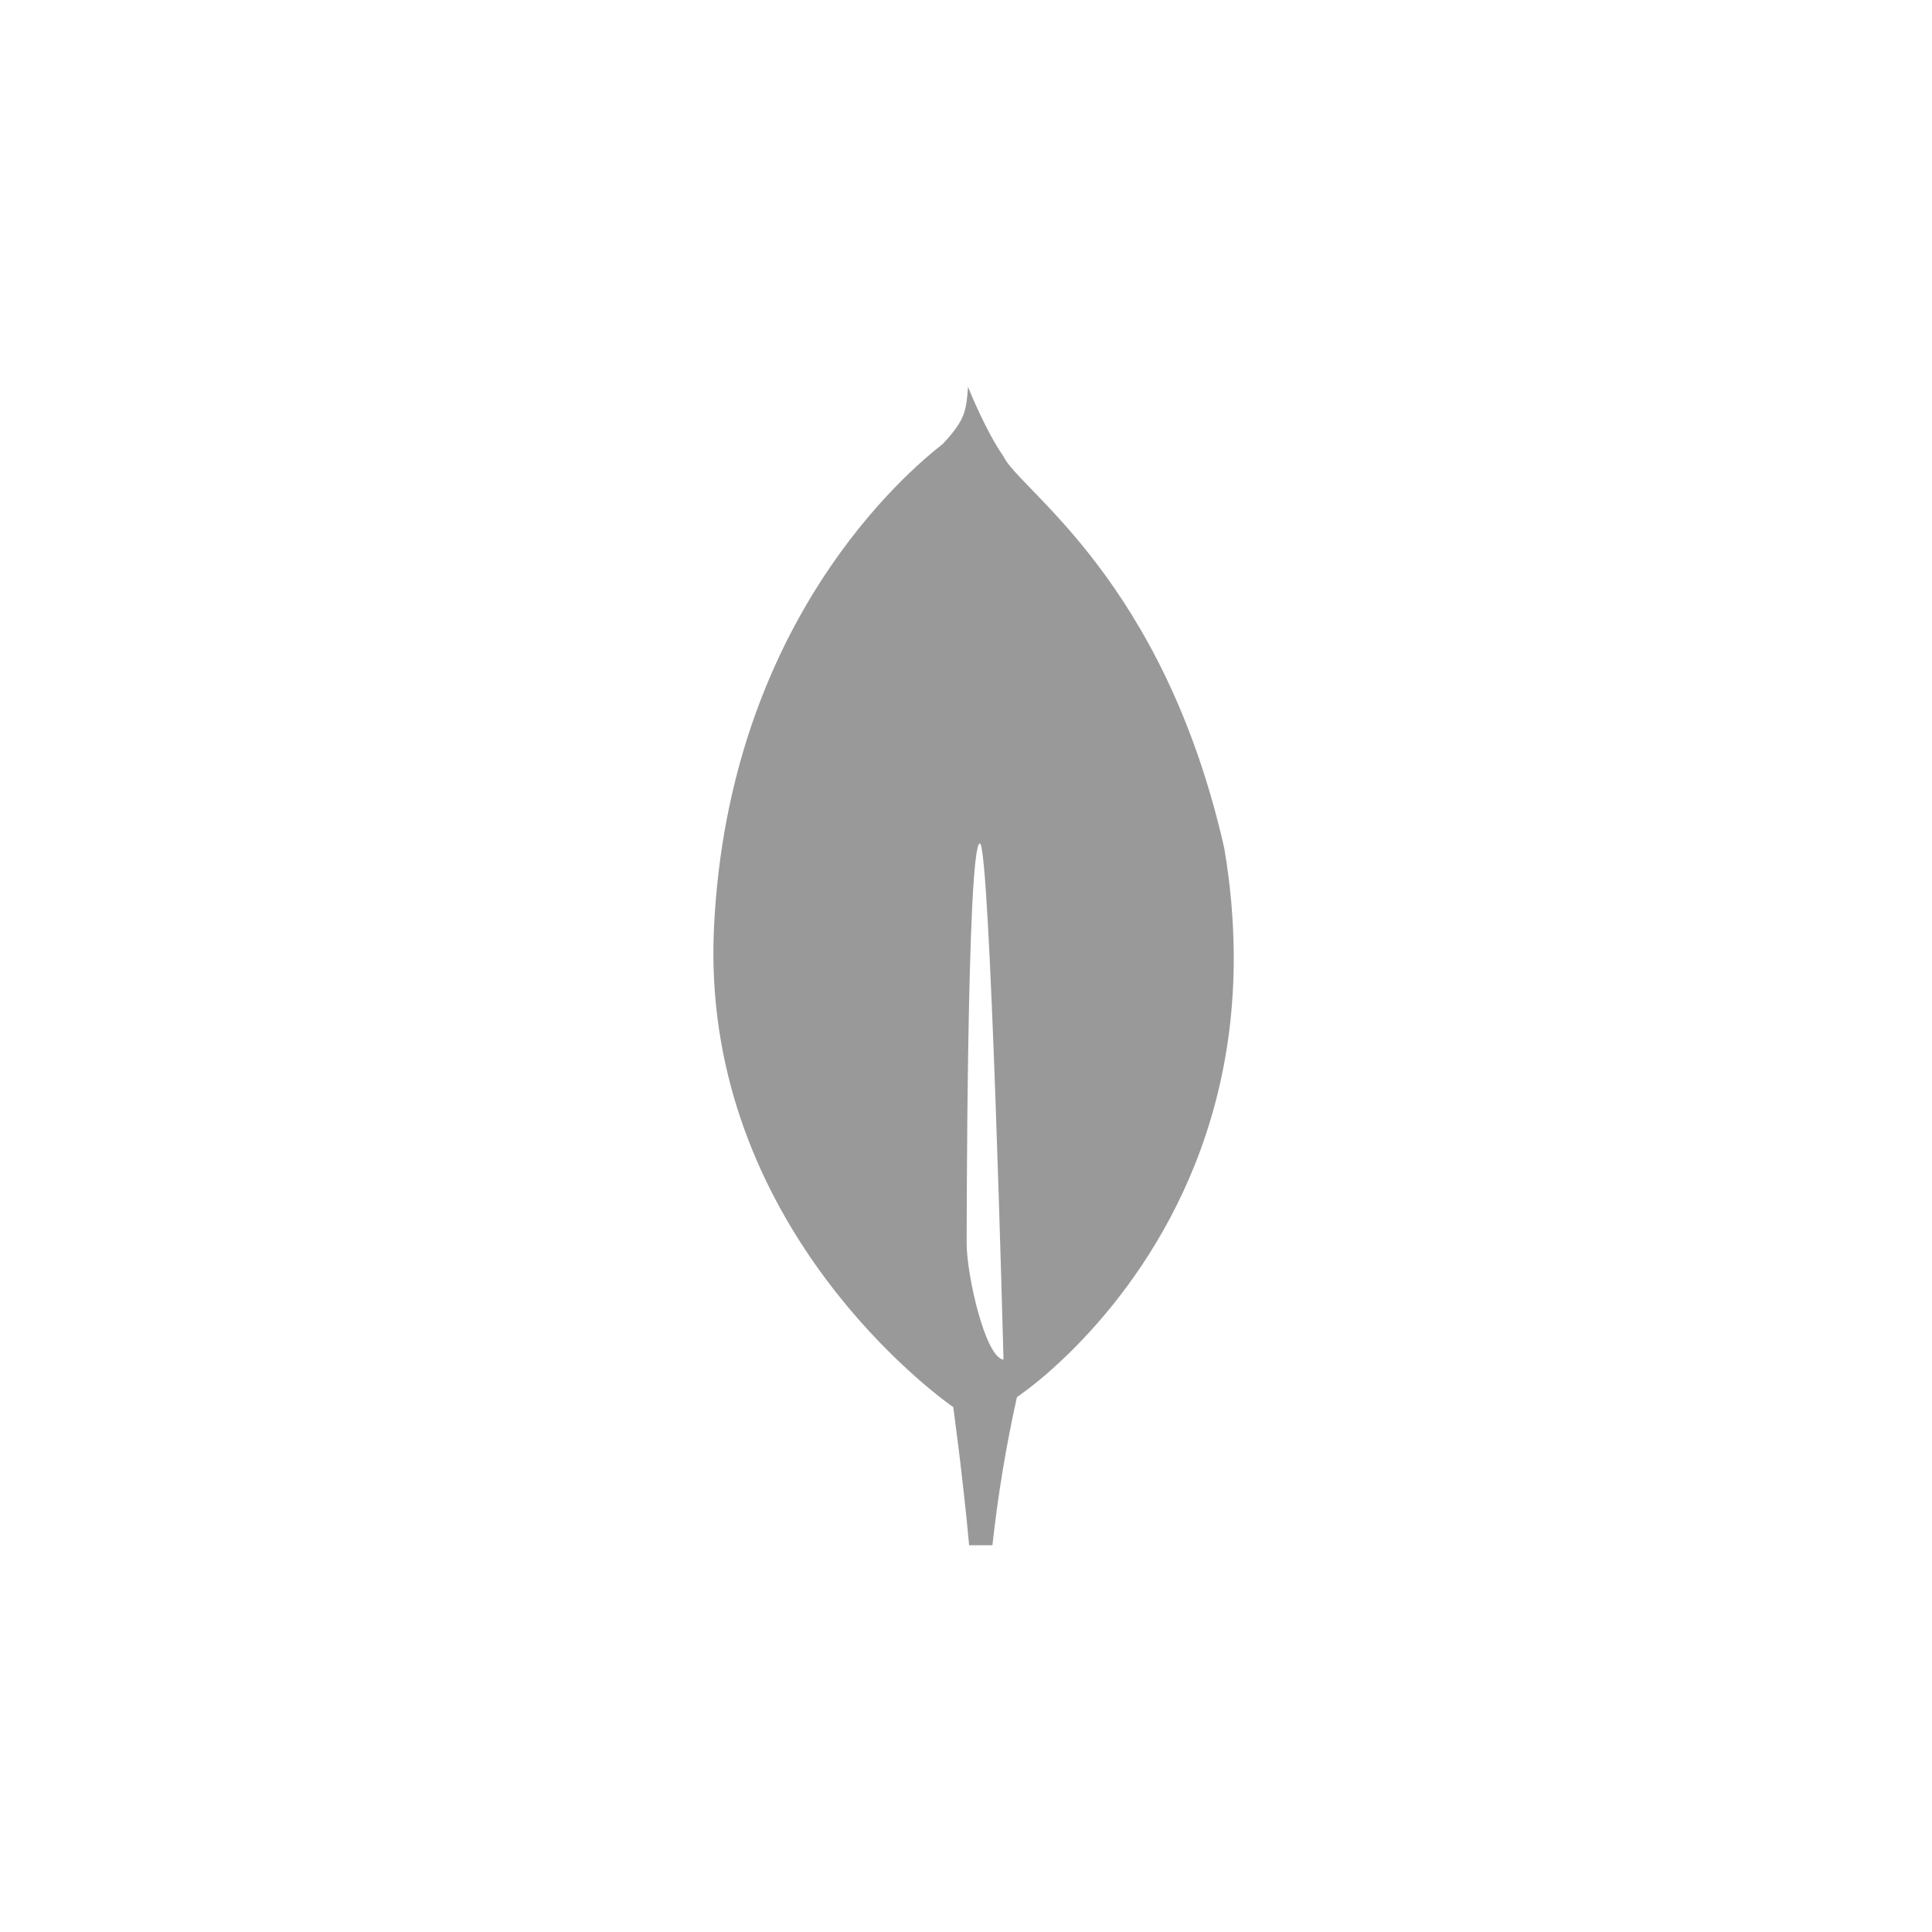
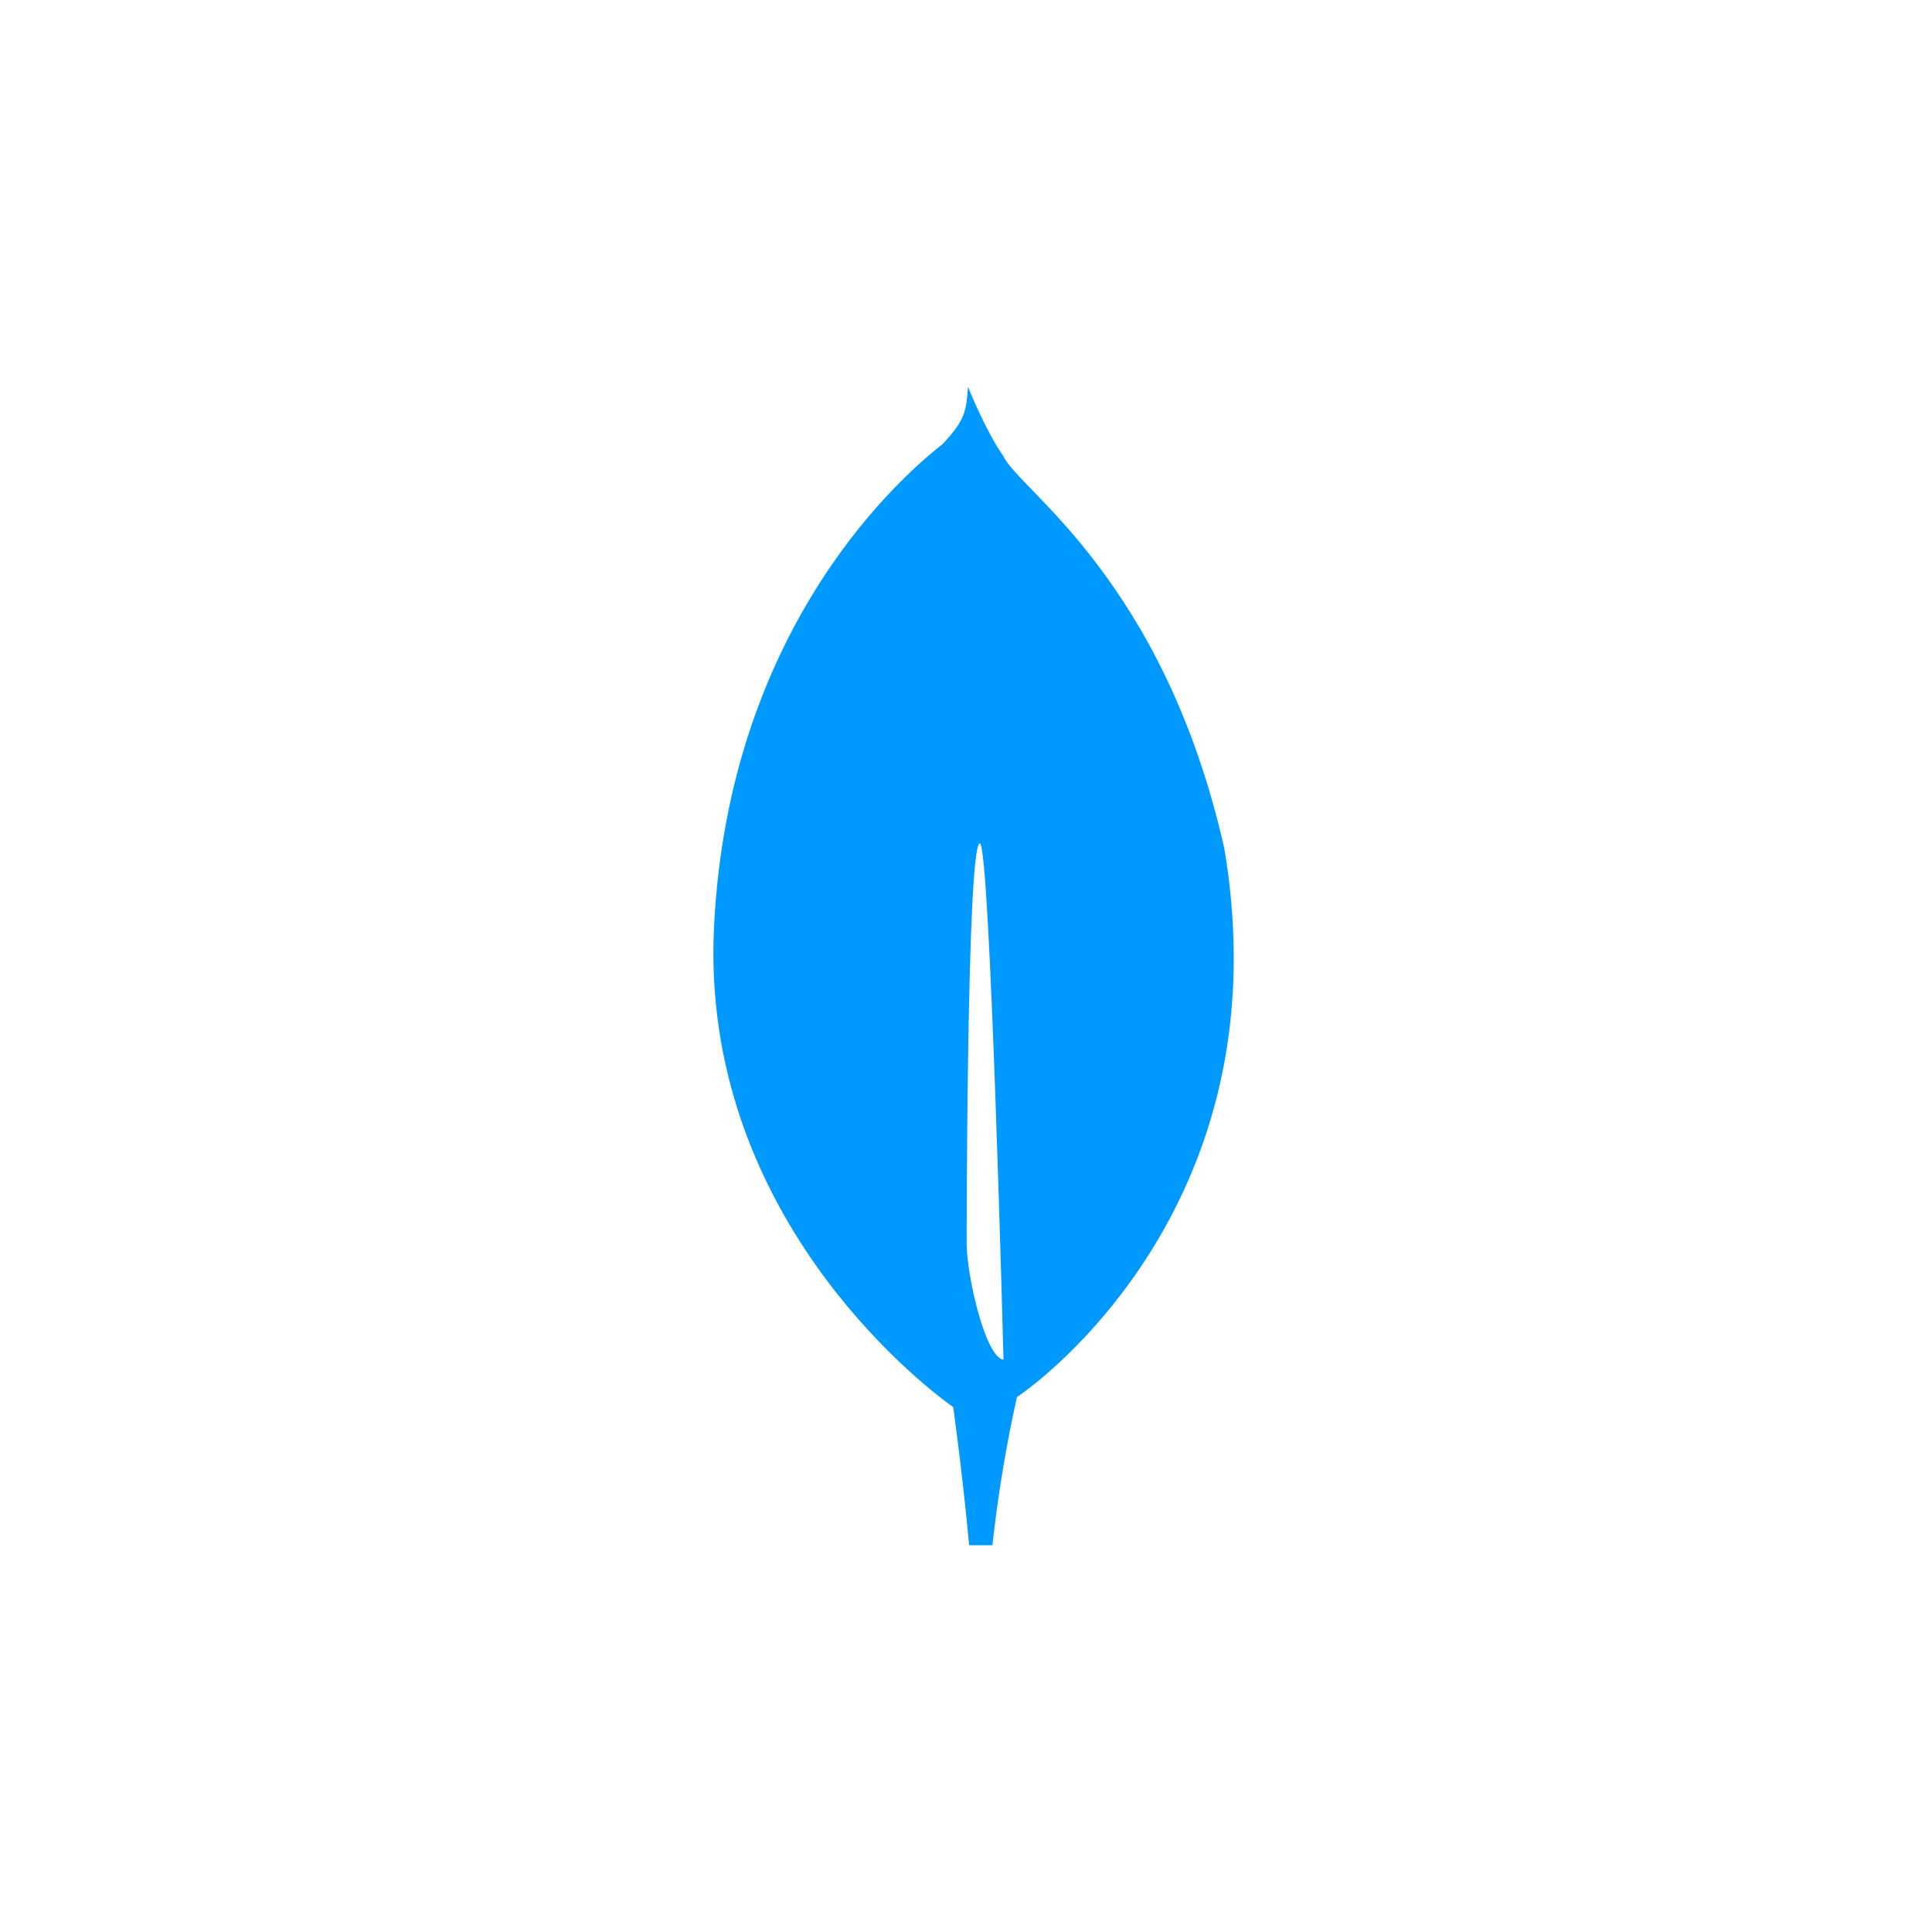
<svg xmlns="http://www.w3.org/2000/svg" viewBox="0 0 1024 1024">
-   <path d="M648.86 449.44c-32.34-142.73-108.77-189.66-117-207.59-9-12.65-18.12-35.15-18.12-35.15-.15-.38-.39-1.05-.67-1.7-.93 12.65-1.41 17.53-13.37 30.29-18.52 14.48-113.54 94.21-121.27 256.37-7.21 151.24 109.25 241.36 125 252.85l1.79 1.27v-.11c.1.76 5 36 8.44 73.34H526a726.68 726.68 0 0 1 13-78.53l1-.65a204.48 204.48 0 0 0 20.11-16.45l.72-.65c33.48-30.93 93.67-102.47 93.08-216.53a347.07 347.07 0 0 0-5.05-56.76zM512.35 659.12s0-212.12 7-212.08c5.46 0 12.53 273.61 12.53 273.61-9.72-1.17-19.53-45.03-19.53-61.53z" style="fill:#999999" />
+   <path d="M648.86 449.44c-32.34-142.73-108.77-189.66-117-207.59-9-12.65-18.12-35.15-18.12-35.15-.15-.38-.39-1.05-.67-1.7-.93 12.65-1.41 17.53-13.37 30.29-18.52 14.48-113.54 94.21-121.27 256.37-7.21 151.24 109.25 241.36 125 252.85l1.79 1.27v-.11c.1.76 5 36 8.44 73.34H526a726.68 726.68 0 0 1 13-78.53l1-.65a204.48 204.48 0 0 0 20.11-16.45l.72-.65c33.48-30.93 93.67-102.47 93.08-216.53a347.07 347.07 0 0 0-5.05-56.76zM512.35 659.12s0-212.12 7-212.08c5.46 0 12.53 273.61 12.53 273.61-9.72-1.17-19.53-45.03-19.53-61.53z" style="fill:#0099FF" />
</svg>
